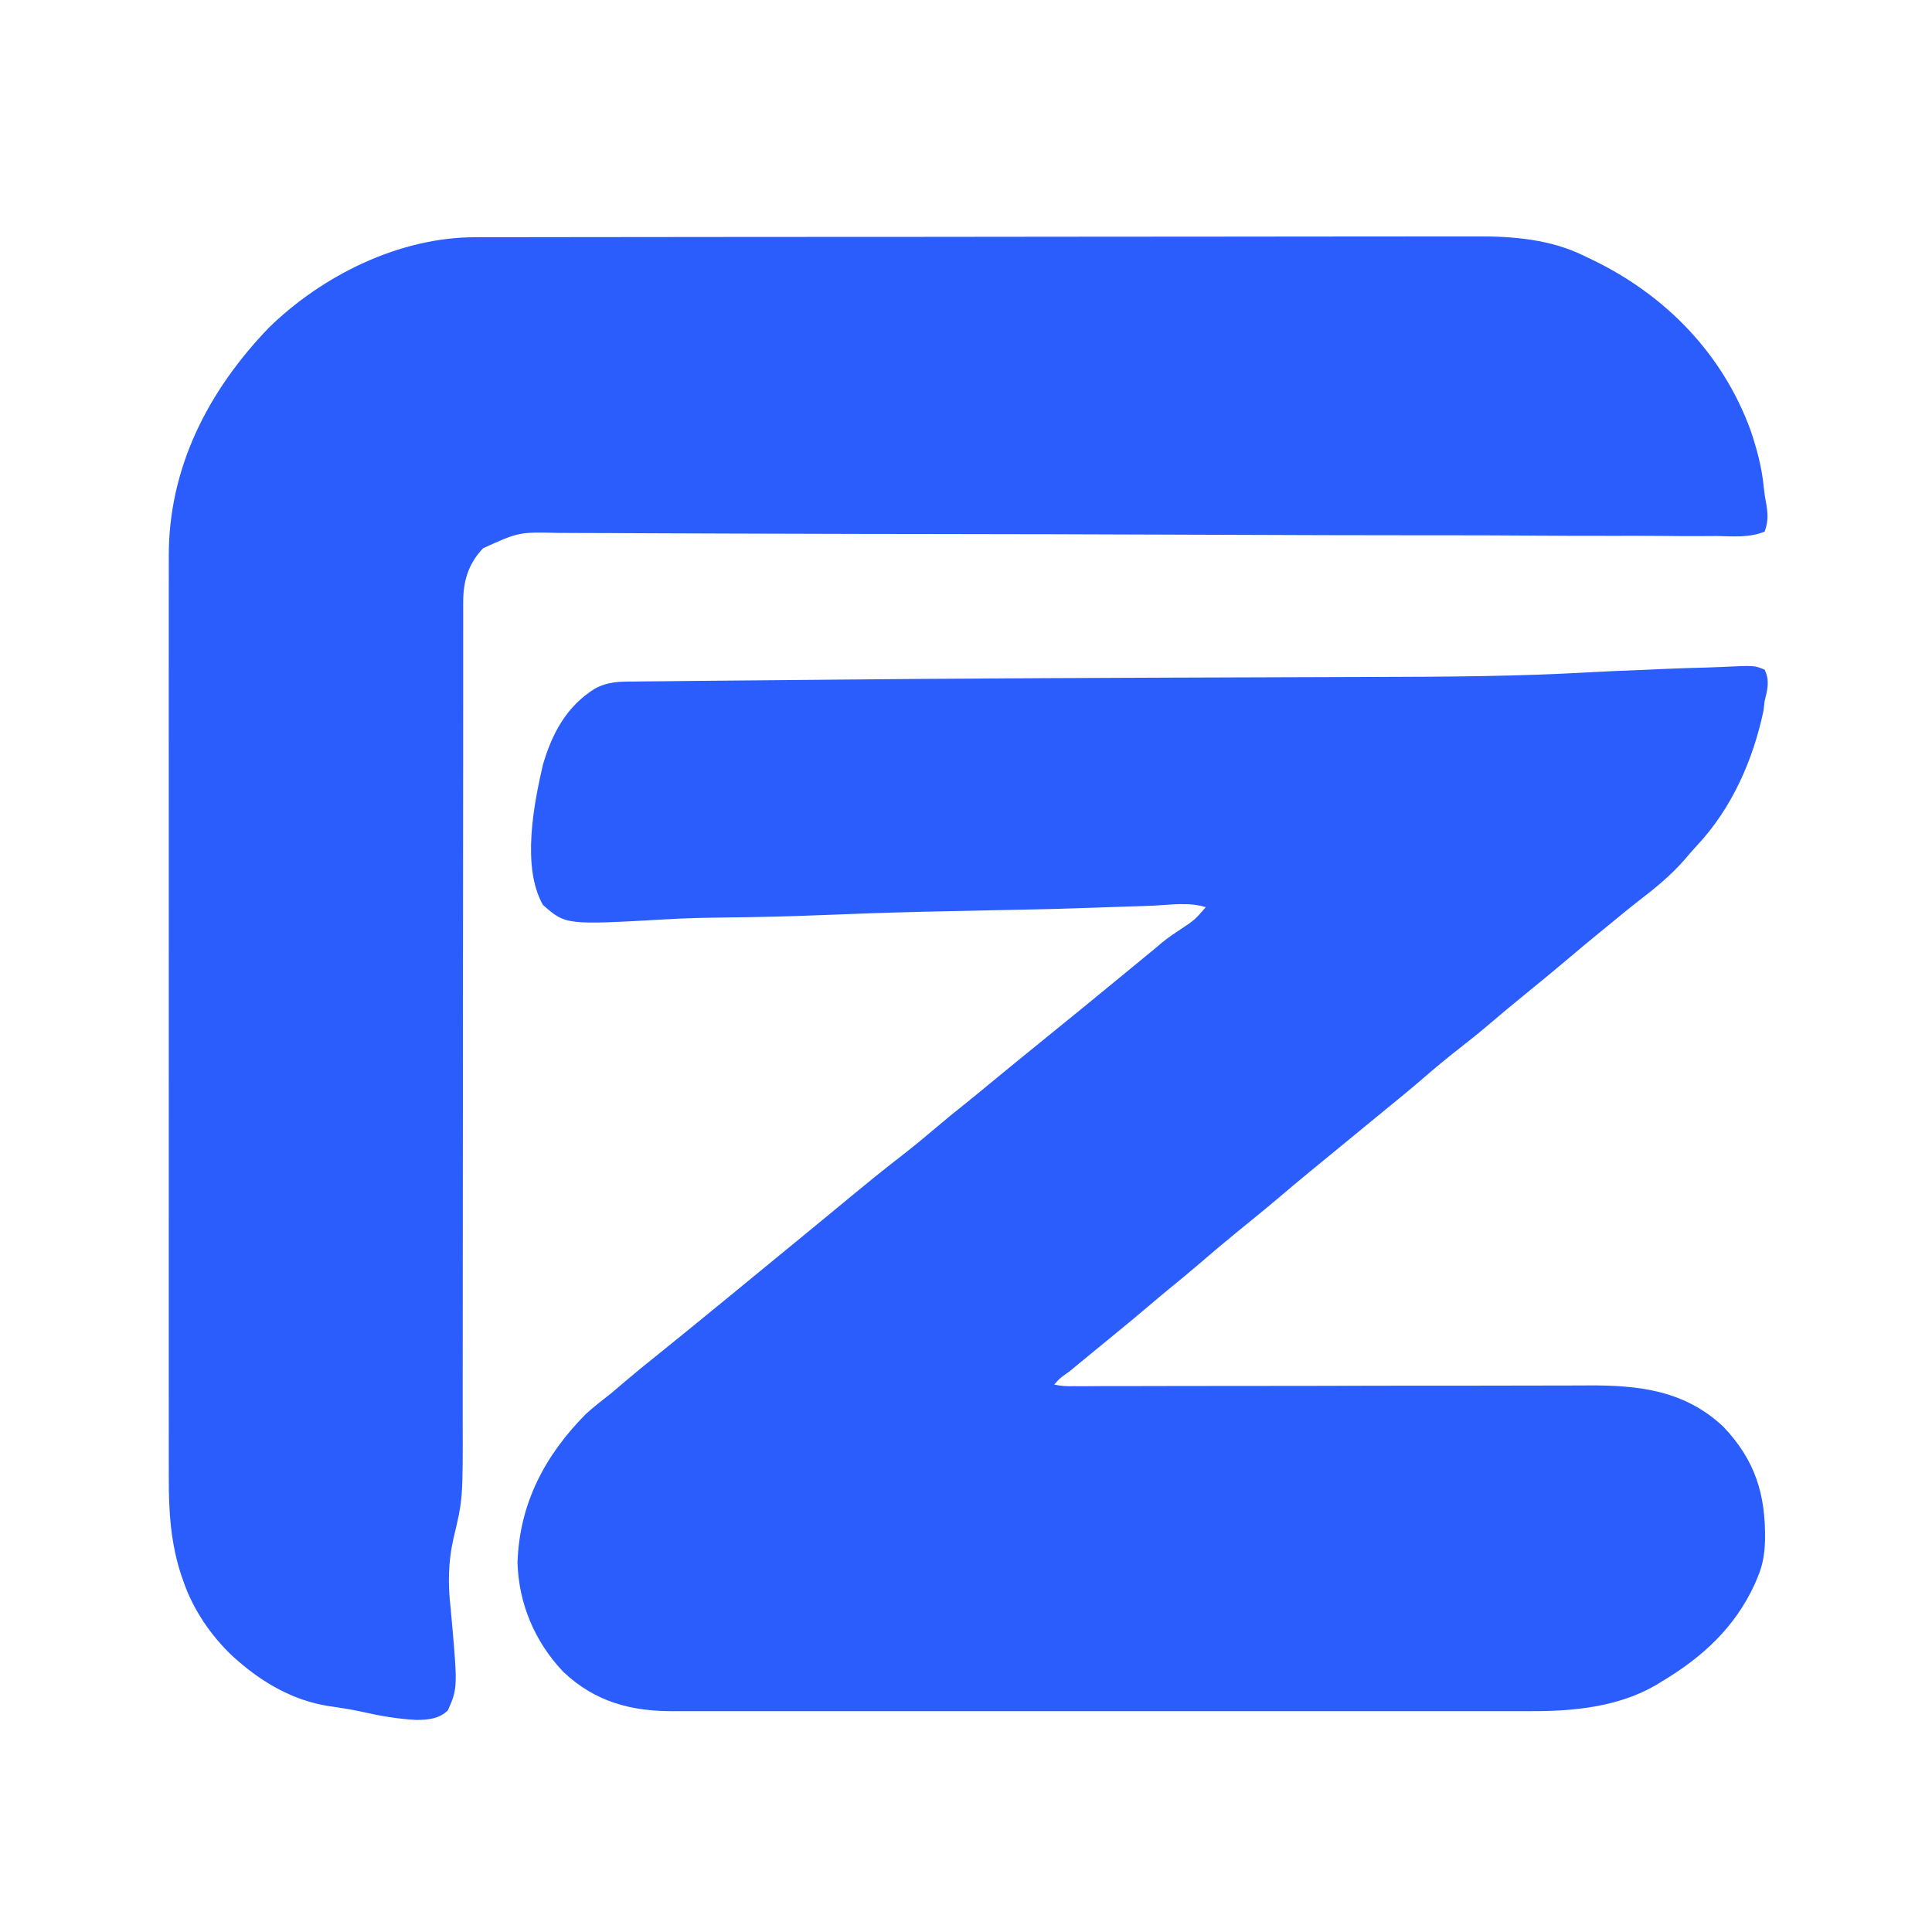
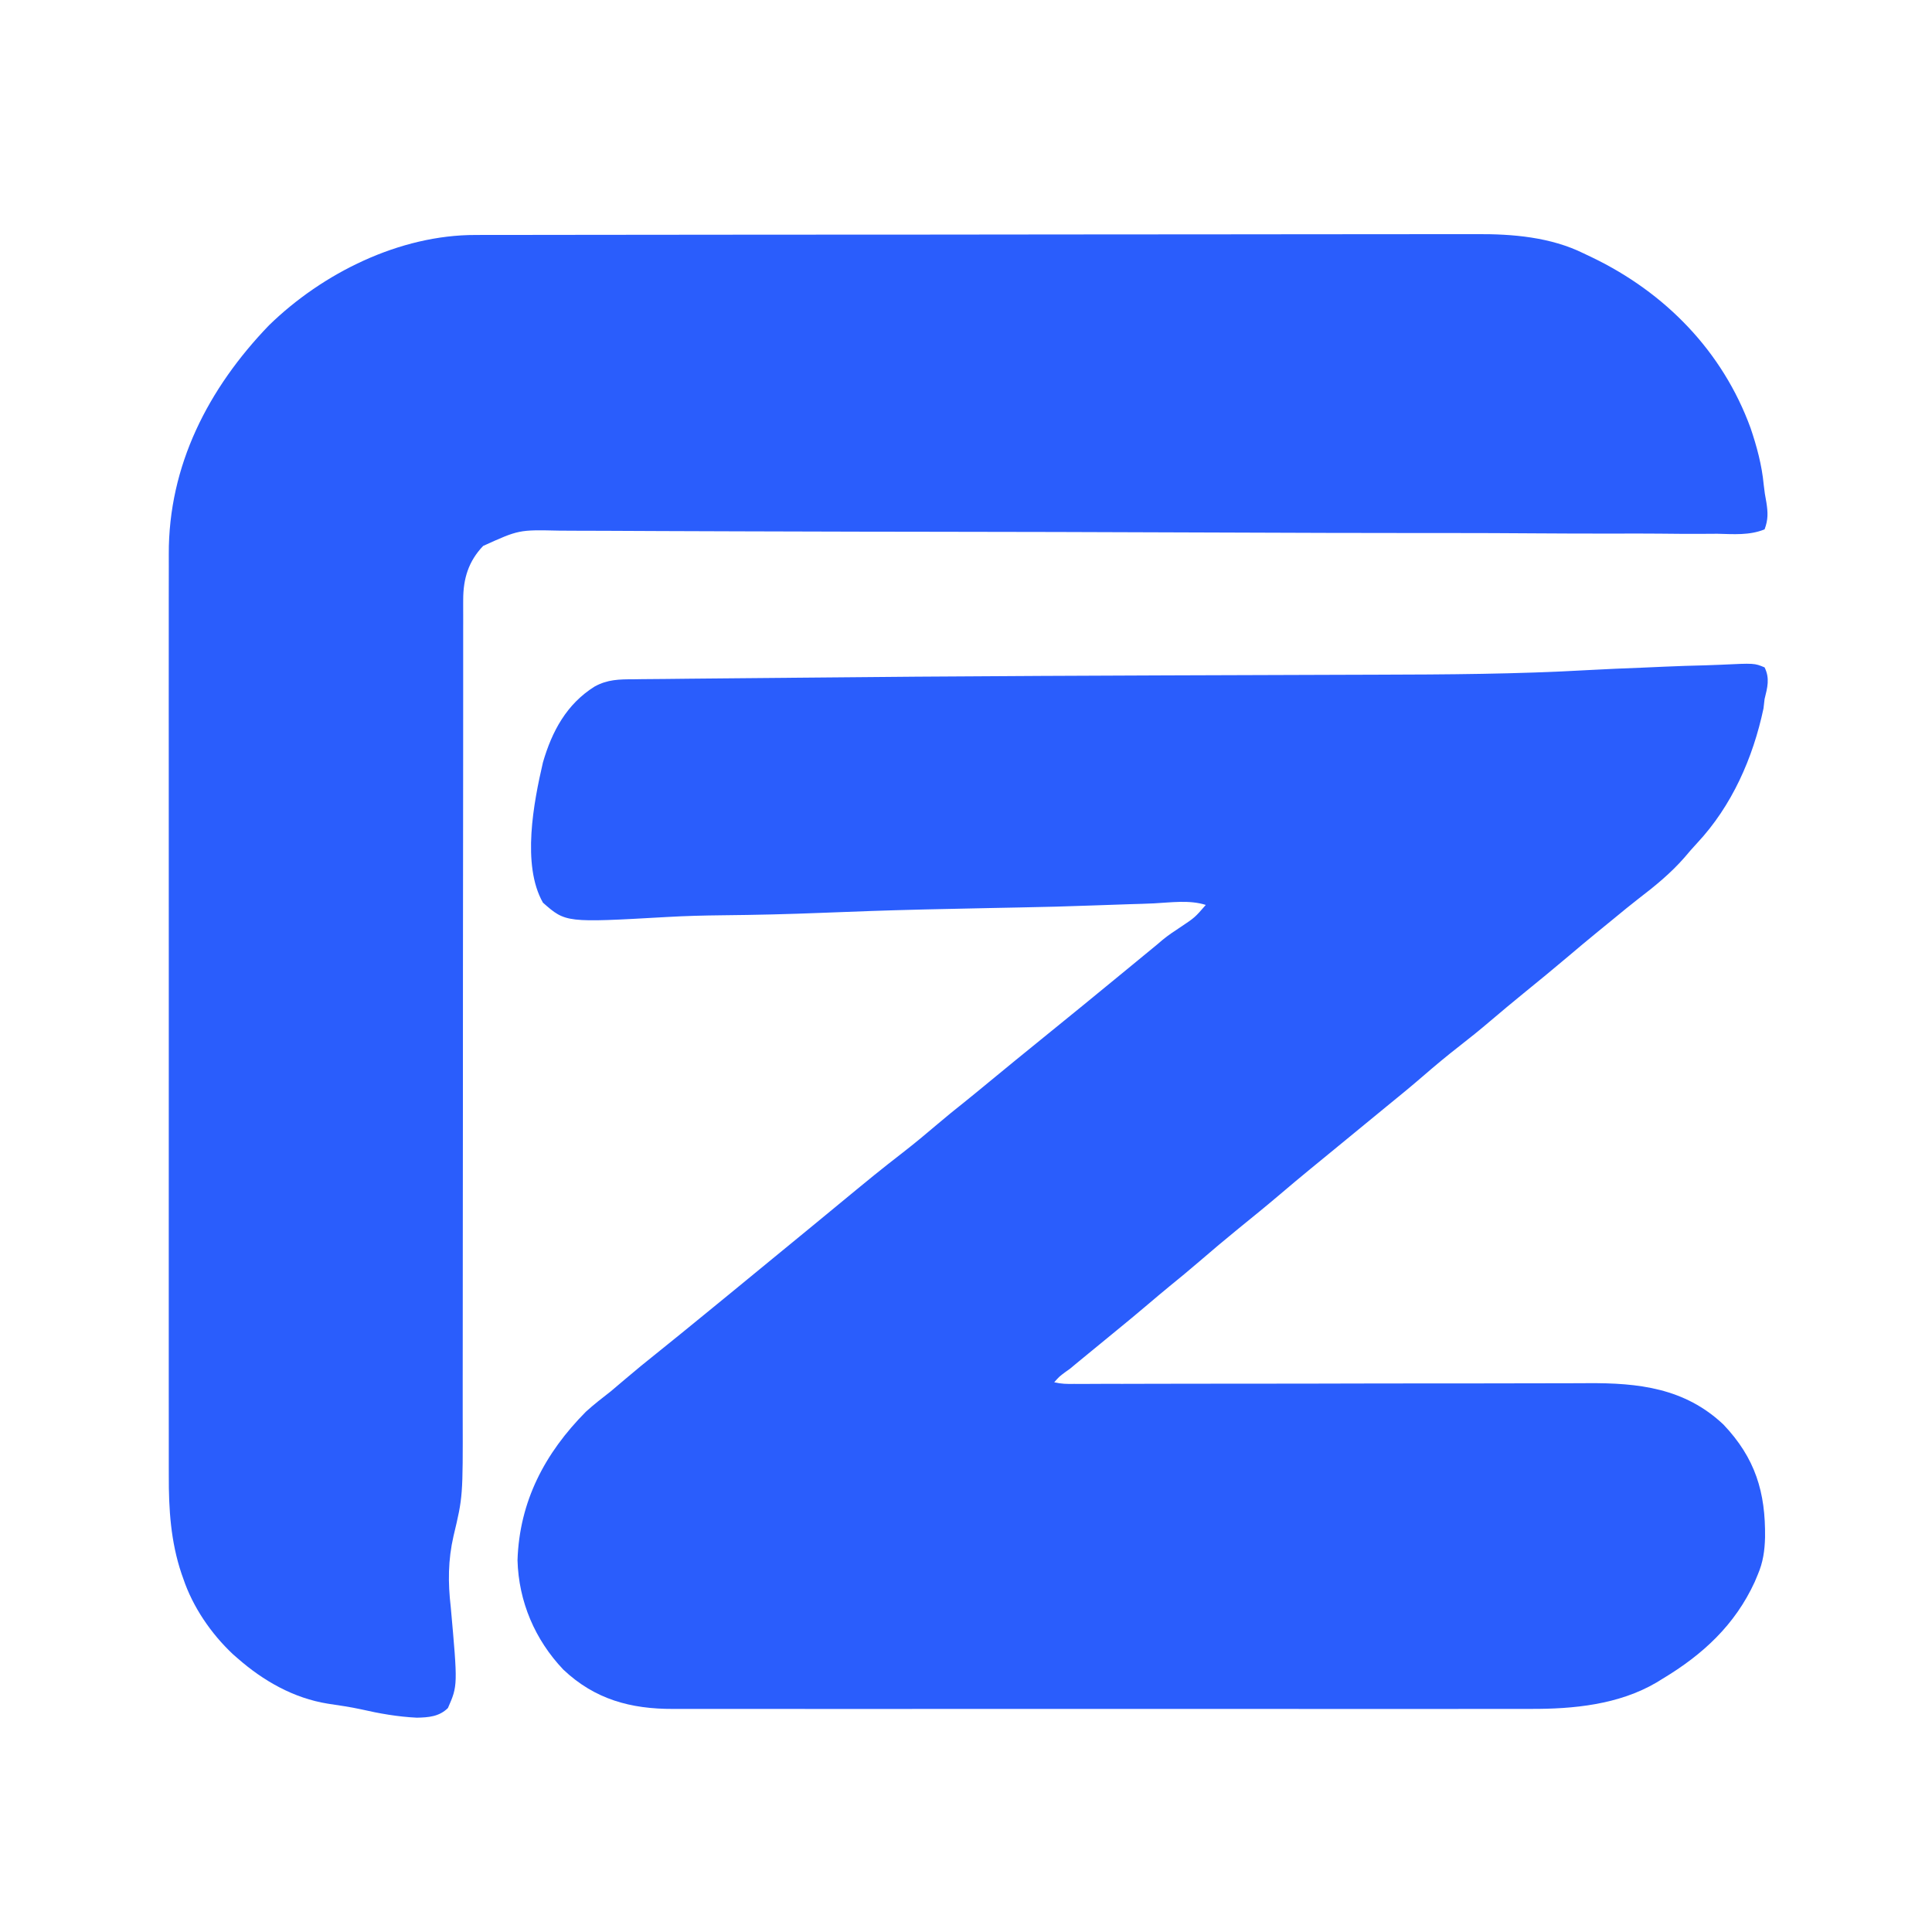
- <svg xmlns="http://www.w3.org/2000/svg" version="1.1" width="1254" height="1254" viewBox="200 167 854 854">
+ <svg xmlns="http://www.w3.org/2000/svg" version="1.1" width="1254" height="1254" viewBox="200 168 854 854">
  <path d="M0 0 C5.94 -0.27 11.88 -0.45 17.83 -0.59 C20.15 -0.65 22.47 -0.74 24.79 -0.85 C39.61 -1.56 39.61 -1.56 44.12 0.32 C46.52 5.15 45.38 9.23 44.12 14.32 C43.95 15.7 43.79 17.09 43.64 18.47 C39.03 40.29 29.66 61.57 14.31 77.98 C12.36 80.06 10.52 82.2 8.69 84.38 C2.7 91.24 -4.32 97 -11.54 102.51 C-15.11 105.27 -18.58 108.14 -22.06 111 C-24.78 113.24 -27.52 115.47 -30.25 117.69 C-34.33 121.02 -38.36 124.41 -42.38 127.82 C-49.03 133.46 -55.78 138.98 -62.55 144.49 C-67.47 148.5 -72.35 152.57 -77.19 156.69 C-81.65 160.49 -86.18 164.16 -90.81 167.75 C-96.29 172.01 -101.59 176.43 -106.83 180.97 C-112.09 185.52 -117.47 189.93 -122.88 194.32 C-130.14 200.24 -137.38 206.19 -144.61 212.16 C-148.6 215.45 -152.61 218.73 -156.62 222 C-161.14 225.69 -165.59 229.45 -170.04 233.23 C-176.12 238.39 -182.31 243.43 -188.51 248.45 C-194.31 253.17 -200.02 257.99 -205.68 262.87 C-210.09 266.67 -214.58 270.37 -219.1 274.04 C-222.22 276.6 -225.3 279.2 -228.38 281.82 C-233.14 285.86 -237.94 289.85 -242.78 293.79 C-246.74 297.02 -250.68 300.26 -254.62 303.5 C-255.33 304.09 -256.04 304.67 -256.77 305.27 C-257.46 305.83 -258.15 306.4 -258.86 306.98 C-259.46 307.48 -260.07 307.98 -260.69 308.49 C-261.41 309.09 -262.13 309.7 -262.88 310.32 C-263.55 310.8 -264.23 311.28 -264.93 311.78 C-267.65 313.8 -267.65 313.8 -269.88 316.32 C-266.75 317.06 -264.25 317.1 -261.05 317.04 C-259.5 317.05 -259.5 317.05 -257.92 317.06 C-254.37 317.07 -250.83 317.04 -247.29 317.01 C-244.78 317.01 -242.27 317.01 -239.76 317.02 C-234.31 317.02 -228.86 317.01 -223.42 316.98 C-215.52 316.94 -207.62 316.94 -199.72 316.95 C-186.89 316.96 -174.05 316.95 -161.22 316.92 C-160.45 316.92 -159.68 316.92 -158.88 316.92 C-154.98 316.91 -151.08 316.9 -147.18 316.89 C-139.43 316.87 -131.67 316.86 -123.92 316.84 C-123.16 316.84 -122.4 316.84 -121.61 316.84 C-108.86 316.81 -96.11 316.81 -83.36 316.82 C-75.5 316.83 -67.63 316.81 -59.77 316.78 C-53.72 316.75 -47.66 316.75 -41.6 316.75 C-39.13 316.75 -36.67 316.74 -34.2 316.72 C-11.61 316.55 8.87 318.87 25.97 335.04 C40.03 349.87 44.58 364.93 44.33 384.88 C44.17 390.79 43.46 395.86 41.12 401.32 C40.67 402.39 40.22 403.47 39.75 404.59 C31.02 423.59 16.84 436.67 -0.88 447.32 C-1.81 447.9 -2.75 448.48 -3.72 449.07 C-20.37 458.83 -40.4 460.78 -59.32 460.7 C-61.02 460.7 -62.72 460.71 -64.42 460.71 C-69.05 460.72 -73.68 460.72 -78.3 460.71 C-83.31 460.7 -88.32 460.71 -93.33 460.72 C-103.12 460.73 -112.91 460.73 -122.7 460.72 C-130.66 460.72 -138.61 460.71 -146.57 460.72 C-148.28 460.72 -148.28 460.72 -150.01 460.72 C-152.32 460.72 -154.62 460.72 -156.93 460.72 C-178.52 460.73 -200.12 460.72 -221.71 460.7 C-240.22 460.69 -258.74 460.69 -277.25 460.71 C-298.78 460.72 -320.3 460.73 -341.82 460.72 C-344.12 460.72 -346.42 460.72 -348.71 460.72 C-349.84 460.72 -350.97 460.72 -352.14 460.72 C-360.08 460.71 -368.03 460.72 -375.98 460.72 C-385.67 460.73 -395.35 460.73 -405.04 460.71 C-409.98 460.71 -414.92 460.7 -419.86 460.71 C-424.38 460.72 -428.91 460.72 -433.44 460.7 C-435.07 460.7 -436.7 460.7 -438.33 460.71 C-457.05 460.78 -472.96 456.5 -486.88 443.32 C-499.43 430.11 -506.61 413.26 -507.12 395 C-506.28 368.95 -495.04 347.64 -476.88 329.32 C-473.35 326.12 -469.64 323.23 -465.88 320.32 C-463.67 318.48 -461.49 316.62 -459.31 314.75 C-454.82 310.94 -450.28 307.2 -445.66 303.54 C-442.07 300.67 -438.5 297.78 -434.94 294.88 C-434.25 294.32 -433.55 293.75 -432.84 293.17 C-427.18 288.56 -421.52 283.94 -415.88 279.32 C-415.04 278.64 -414.21 277.96 -413.36 277.26 C-406.93 272.01 -400.53 266.74 -394.13 261.47 C-389.36 257.54 -384.58 253.62 -379.79 249.71 C-376.81 247.27 -373.84 244.82 -370.87 242.37 C-348.03 223.53 -348.03 223.53 -336.69 214.69 C-331.51 210.66 -326.47 206.48 -321.48 202.22 C-317.62 198.93 -313.69 195.74 -309.71 192.59 C-306.03 189.64 -302.39 186.63 -298.75 183.63 C-291.16 177.36 -283.53 171.14 -275.88 164.94 C-263.34 154.78 -250.83 144.58 -238.38 134.32 C-233.69 130.46 -229.01 126.6 -224.31 122.75 C-223.57 122.12 -222.82 121.48 -222.05 120.82 C-219.48 118.7 -216.75 116.89 -213.96 115.06 C-207.73 110.9 -207.73 110.9 -202.88 105.32 C-210.13 103.02 -218.26 104.25 -225.79 104.63 C-229.39 104.8 -233 104.9 -236.61 105 C-242.07 105.16 -247.52 105.34 -252.98 105.56 C-263.71 105.97 -274.44 106.24 -285.18 106.44 C-286.86 106.47 -288.54 106.51 -290.22 106.54 C-292.77 106.59 -295.32 106.64 -297.87 106.69 C-307.53 106.88 -317.19 107.09 -326.85 107.31 C-327.74 107.33 -328.62 107.35 -329.53 107.38 C-343.85 107.72 -358.16 108.24 -372.48 108.81 C-387.12 109.4 -401.75 109.75 -416.4 109.89 C-424.66 109.98 -432.88 110.18 -441.12 110.66 C-485.8 113.19 -485.8 113.19 -495.88 104.32 C-505.35 87.67 -499.97 59.95 -495.88 42.32 C-491.89 28.59 -485.42 16.51 -472.98 8.75 C-467.3 5.64 -462.14 5.58 -455.76 5.58 C-453.96 5.55 -453.96 5.55 -452.12 5.52 C-448.79 5.48 -445.45 5.45 -442.11 5.44 C-438.46 5.42 -434.8 5.37 -431.14 5.32 C-423.87 5.23 -416.59 5.17 -409.32 5.12 C-403.32 5.08 -397.32 5.03 -391.33 4.96 C-390.46 4.96 -389.6 4.95 -388.71 4.94 C-387.85 4.93 -386.98 4.92 -386.08 4.91 C-312.5 4.15 -238.9 3.9 -165.32 3.67 C-158.32 3.65 -151.33 3.62 -144.33 3.6 C-138.88 3.58 -133.43 3.56 -127.98 3.55 C-96.59 3.47 -65.18 3.31 -33.83 1.51 C-25.88 1.06 -17.92 0.75 -9.97 0.44 C-6.64 0.31 -3.32 0.15 0 0 Z " fill="#2A5DFC" transform="translate(935.875,462.6841)" />
  <path d="M0 0 C1.19 -0 1.19 -0 2.4 -0.01 C5.06 -0.01 7.71 -0.01 10.36 -0.01 C12.28 -0.02 14.2 -0.02 16.13 -0.02 C21.41 -0.03 26.68 -0.04 31.96 -0.04 C37.66 -0.04 43.36 -0.05 49.05 -0.06 C62.81 -0.08 76.56 -0.09 90.32 -0.1 C96.8 -0.11 103.28 -0.11 109.76 -0.12 C131.32 -0.13 152.88 -0.15 174.44 -0.16 C175.84 -0.16 177.23 -0.16 178.62 -0.16 C179.31 -0.16 180 -0.16 180.72 -0.16 C184.22 -0.16 187.72 -0.16 191.22 -0.16 C191.91 -0.16 192.61 -0.16 193.32 -0.16 C215.83 -0.17 238.33 -0.19 260.84 -0.23 C284.66 -0.26 308.48 -0.28 332.3 -0.28 C345.27 -0.28 358.25 -0.29 371.22 -0.32 C382.27 -0.34 393.32 -0.35 404.38 -0.34 C410.01 -0.33 415.64 -0.34 421.27 -0.36 C426.44 -0.37 431.61 -0.37 436.78 -0.36 C438.64 -0.35 440.5 -0.36 442.36 -0.37 C458.4 -0.47 475.16 0.93 489.76 8.13 C491.02 8.73 492.27 9.32 493.52 9.92 C525.79 25.45 551.17 51.36 563.56 85.32 C566.32 93.45 568.57 101.79 569.37 110.36 C569.65 113.08 570.04 115.58 570.56 118.24 C571.26 122.71 571.37 125.85 569.76 130.13 C563.05 132.86 556.02 132.23 548.88 132.07 C546.61 132.08 544.34 132.09 542.07 132.11 C535.8 132.15 529.53 132.09 523.26 132.02 C517.2 131.96 511.14 131.98 505.08 131.99 C492.68 132.02 480.27 131.98 467.87 131.89 C455.58 131.8 443.28 131.75 430.99 131.75 C430.22 131.75 429.46 131.75 428.67 131.75 C424.79 131.75 420.92 131.75 417.04 131.75 C389.53 131.74 362.03 131.67 334.53 131.55 C307.83 131.43 281.13 131.34 254.43 131.28 C253.61 131.28 252.79 131.28 251.94 131.28 C233.18 131.24 214.42 131.21 195.66 131.18 C194.07 131.18 192.47 131.18 190.88 131.17 C189.29 131.17 187.71 131.17 186.12 131.17 C185.34 131.16 184.56 131.16 183.75 131.16 C179.83 131.16 175.9 131.15 171.98 131.15 C153.52 131.12 135.06 131.08 116.6 131 C105.02 130.94 93.43 130.91 81.85 130.88 C73.87 130.86 65.9 130.82 57.93 130.77 C53.1 130.75 48.26 130.74 43.42 130.73 C41.2 130.73 38.99 130.71 36.78 130.69 C19.12 130.29 19.12 130.29 3.33 137.45 C-3.12 144.21 -5.49 151.84 -5.49 161.2 C-5.49 161.88 -5.49 162.55 -5.5 163.25 C-5.5 165.52 -5.5 167.79 -5.49 170.05 C-5.49 171.7 -5.49 173.34 -5.5 174.98 C-5.51 179.5 -5.5 184.01 -5.5 188.53 C-5.49 193.4 -5.5 198.27 -5.5 203.14 C-5.51 211.58 -5.51 220.02 -5.51 228.47 C-5.51 240.7 -5.52 252.93 -5.54 265.16 C-5.56 285.03 -5.58 304.9 -5.6 324.78 C-5.6 326.56 -5.6 326.56 -5.6 328.38 C-5.61 345.24 -5.61 362.09 -5.62 378.94 C-5.62 380.13 -5.62 381.31 -5.62 382.53 C-5.62 383.72 -5.62 384.9 -5.62 386.12 C-5.62 405.9 -5.64 425.68 -5.67 445.47 C-5.69 457.65 -5.7 469.84 -5.69 482.03 C-5.68 490.39 -5.69 498.76 -5.71 507.13 C-5.72 511.94 -5.72 516.76 -5.71 521.58 C-5.62 557.75 -5.62 557.75 -9.76 575.06 C-12.21 585.76 -12.25 595.65 -10.99 606.51 C-7.88 641.19 -7.88 641.19 -12.24 651.13 C-16.08 654.94 -20.81 655.3 -26.02 655.4 C-34.38 654.99 -42.46 653.58 -50.61 651.71 C-55.47 650.65 -60.4 649.95 -65.33 649.21 C-80.44 646.79 -93.86 639.12 -105.24 629.13 C-105.91 628.54 -106.59 627.95 -107.29 627.34 C-116.94 618.28 -125.05 606.41 -129.24 593.88 C-129.48 593.19 -129.73 592.5 -129.99 591.78 C-134.77 577.59 -135.68 563.25 -135.62 548.42 C-135.62 546.59 -135.63 544.76 -135.63 542.94 C-135.64 537.97 -135.64 533 -135.63 528.03 C-135.62 522.65 -135.63 517.27 -135.64 511.89 C-135.65 501.37 -135.65 490.85 -135.64 480.34 C-135.64 471.78 -135.64 463.23 -135.64 454.68 C-135.64 453.46 -135.64 452.24 -135.64 450.98 C-135.64 448.51 -135.64 446.03 -135.64 443.55 C-135.65 420.34 -135.64 397.13 -135.63 373.92 C-135.61 354.03 -135.61 334.14 -135.63 314.25 C-135.64 291.12 -135.65 267.99 -135.64 244.86 C-135.64 242.39 -135.64 239.92 -135.64 237.45 C-135.64 236.24 -135.64 235.03 -135.64 233.77 C-135.63 225.24 -135.64 216.7 -135.65 208.16 C-135.65 197.75 -135.65 187.34 -135.64 176.93 C-135.63 171.63 -135.63 166.32 -135.64 161.01 C-135.64 156.15 -135.64 151.28 -135.62 146.41 C-135.62 144.66 -135.62 142.91 -135.63 141.16 C-135.78 101.9 -118.18 67.81 -91.36 39.95 C-67.62 16.8 -33.57 -0.07 0 0 Z " fill="#2A5DFC" transform="translate(410.2374,271.8658)" />
</svg>
